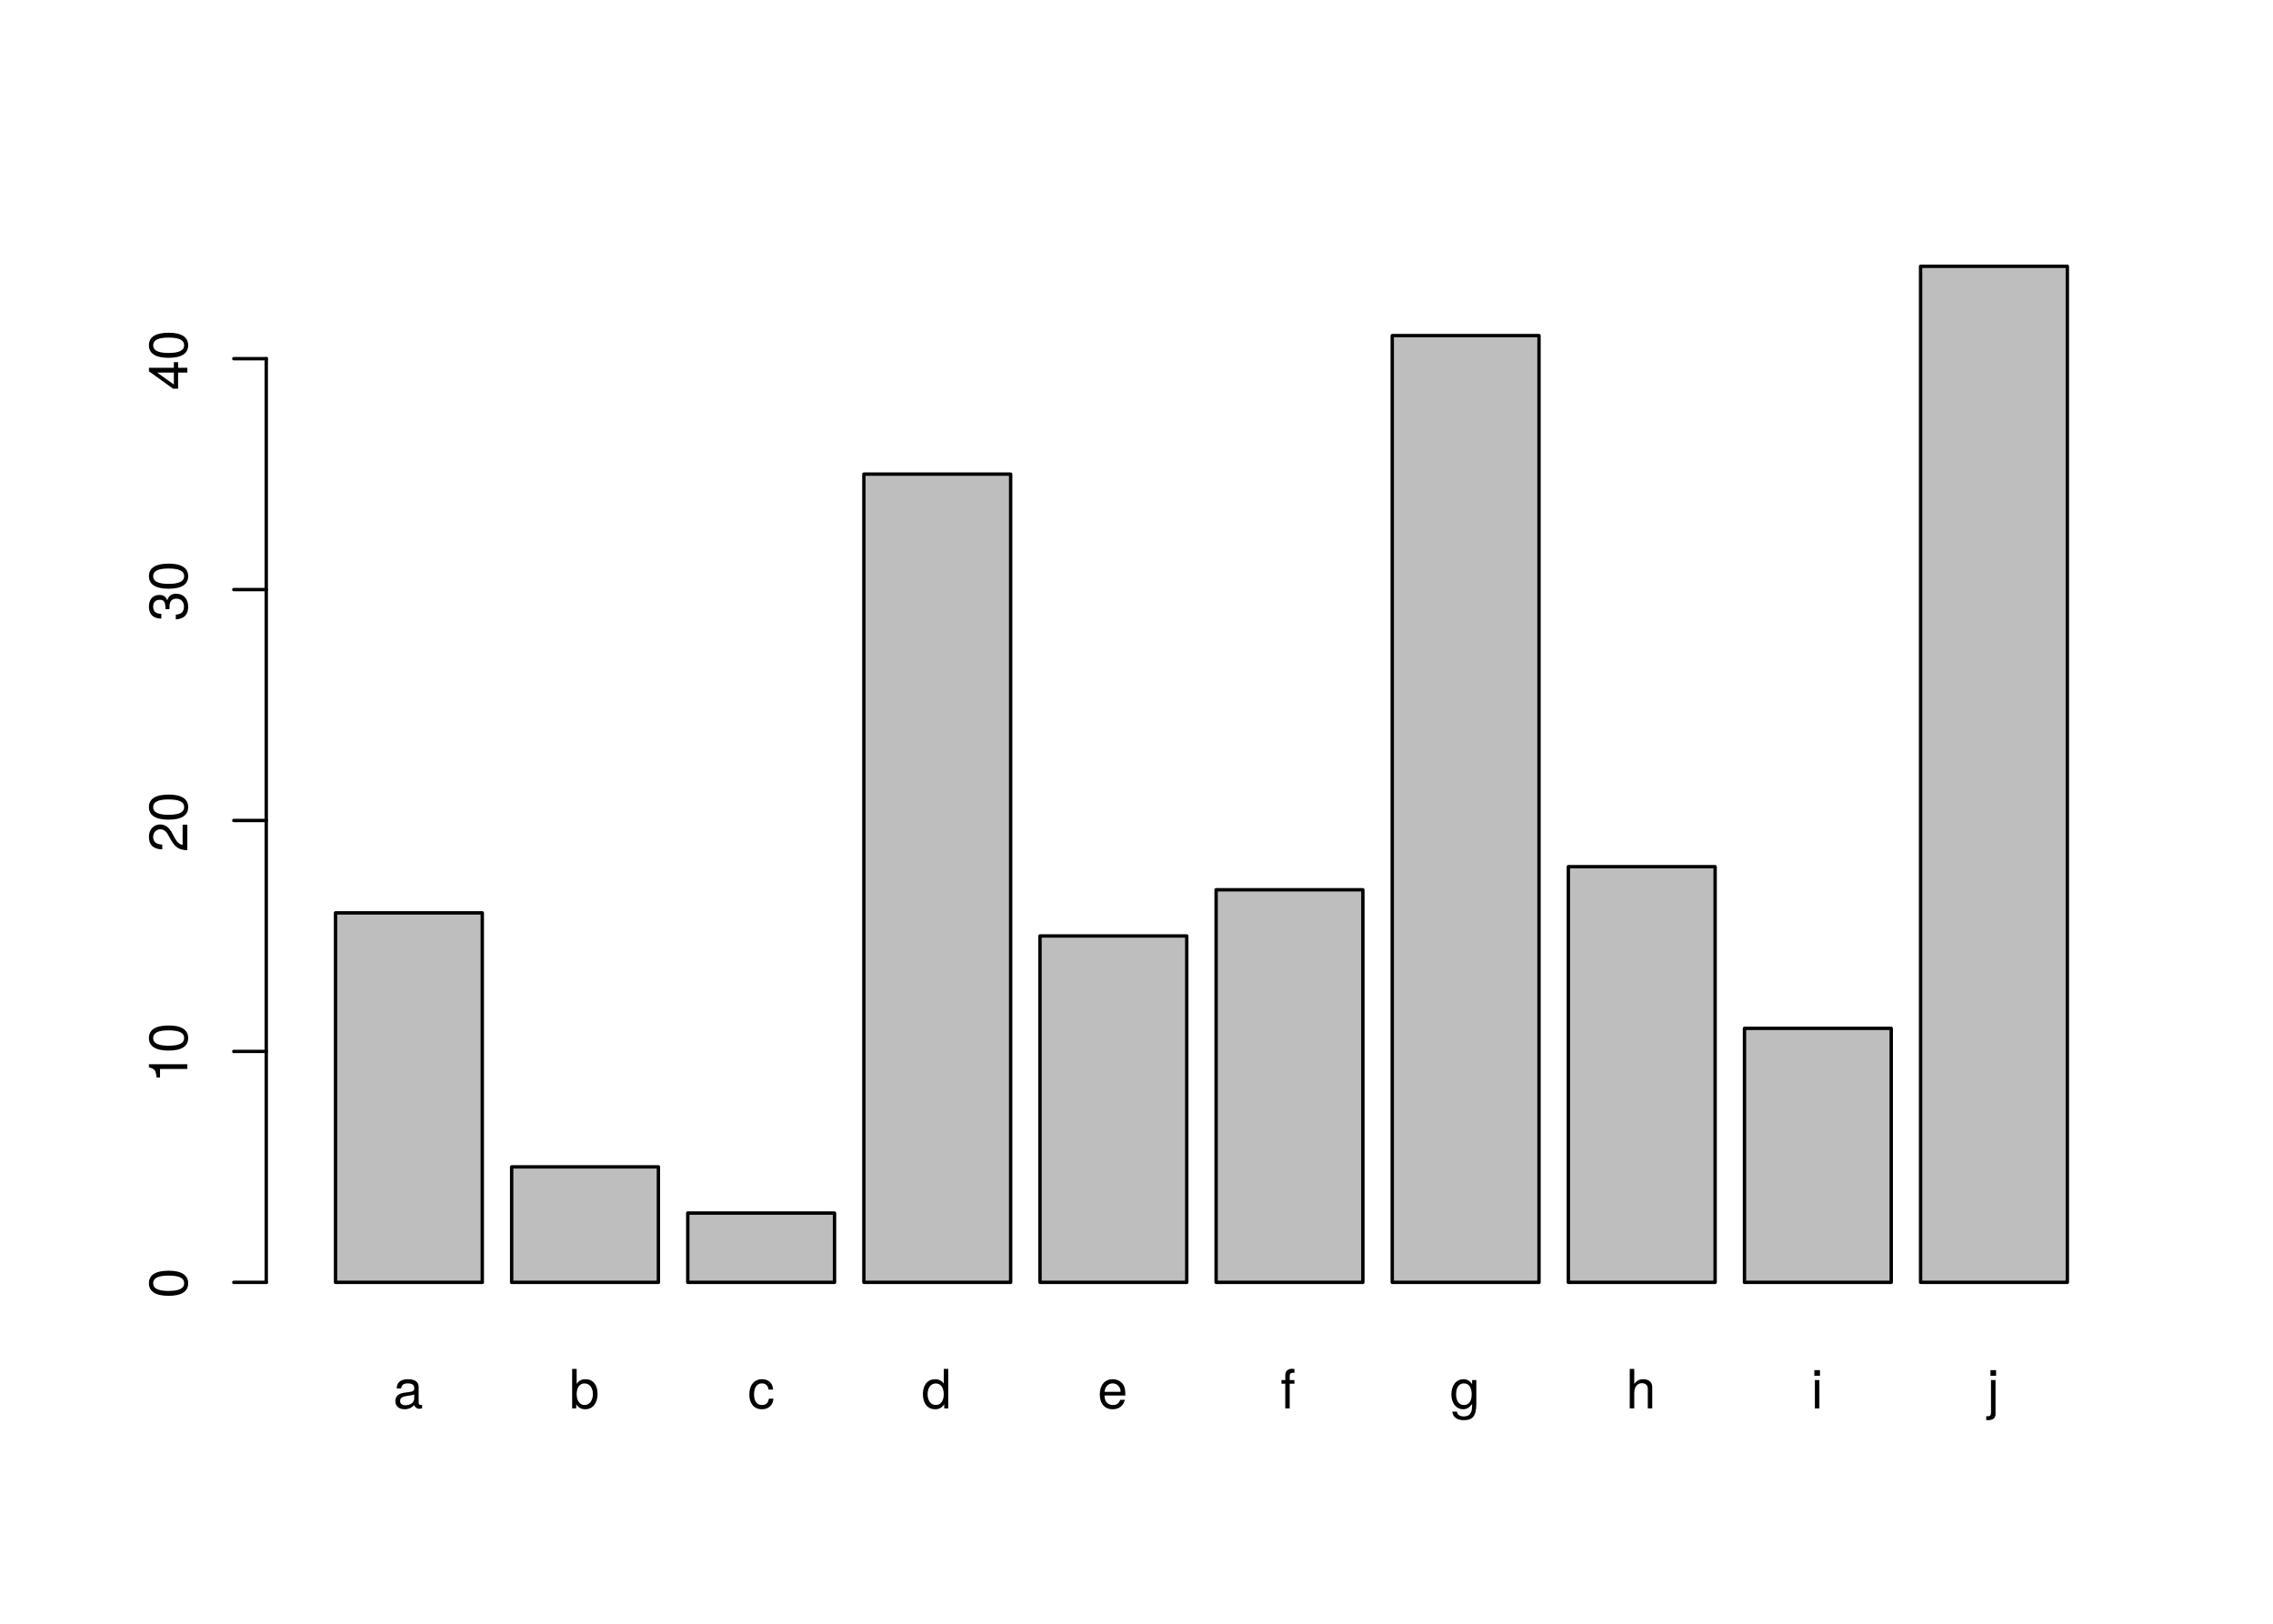
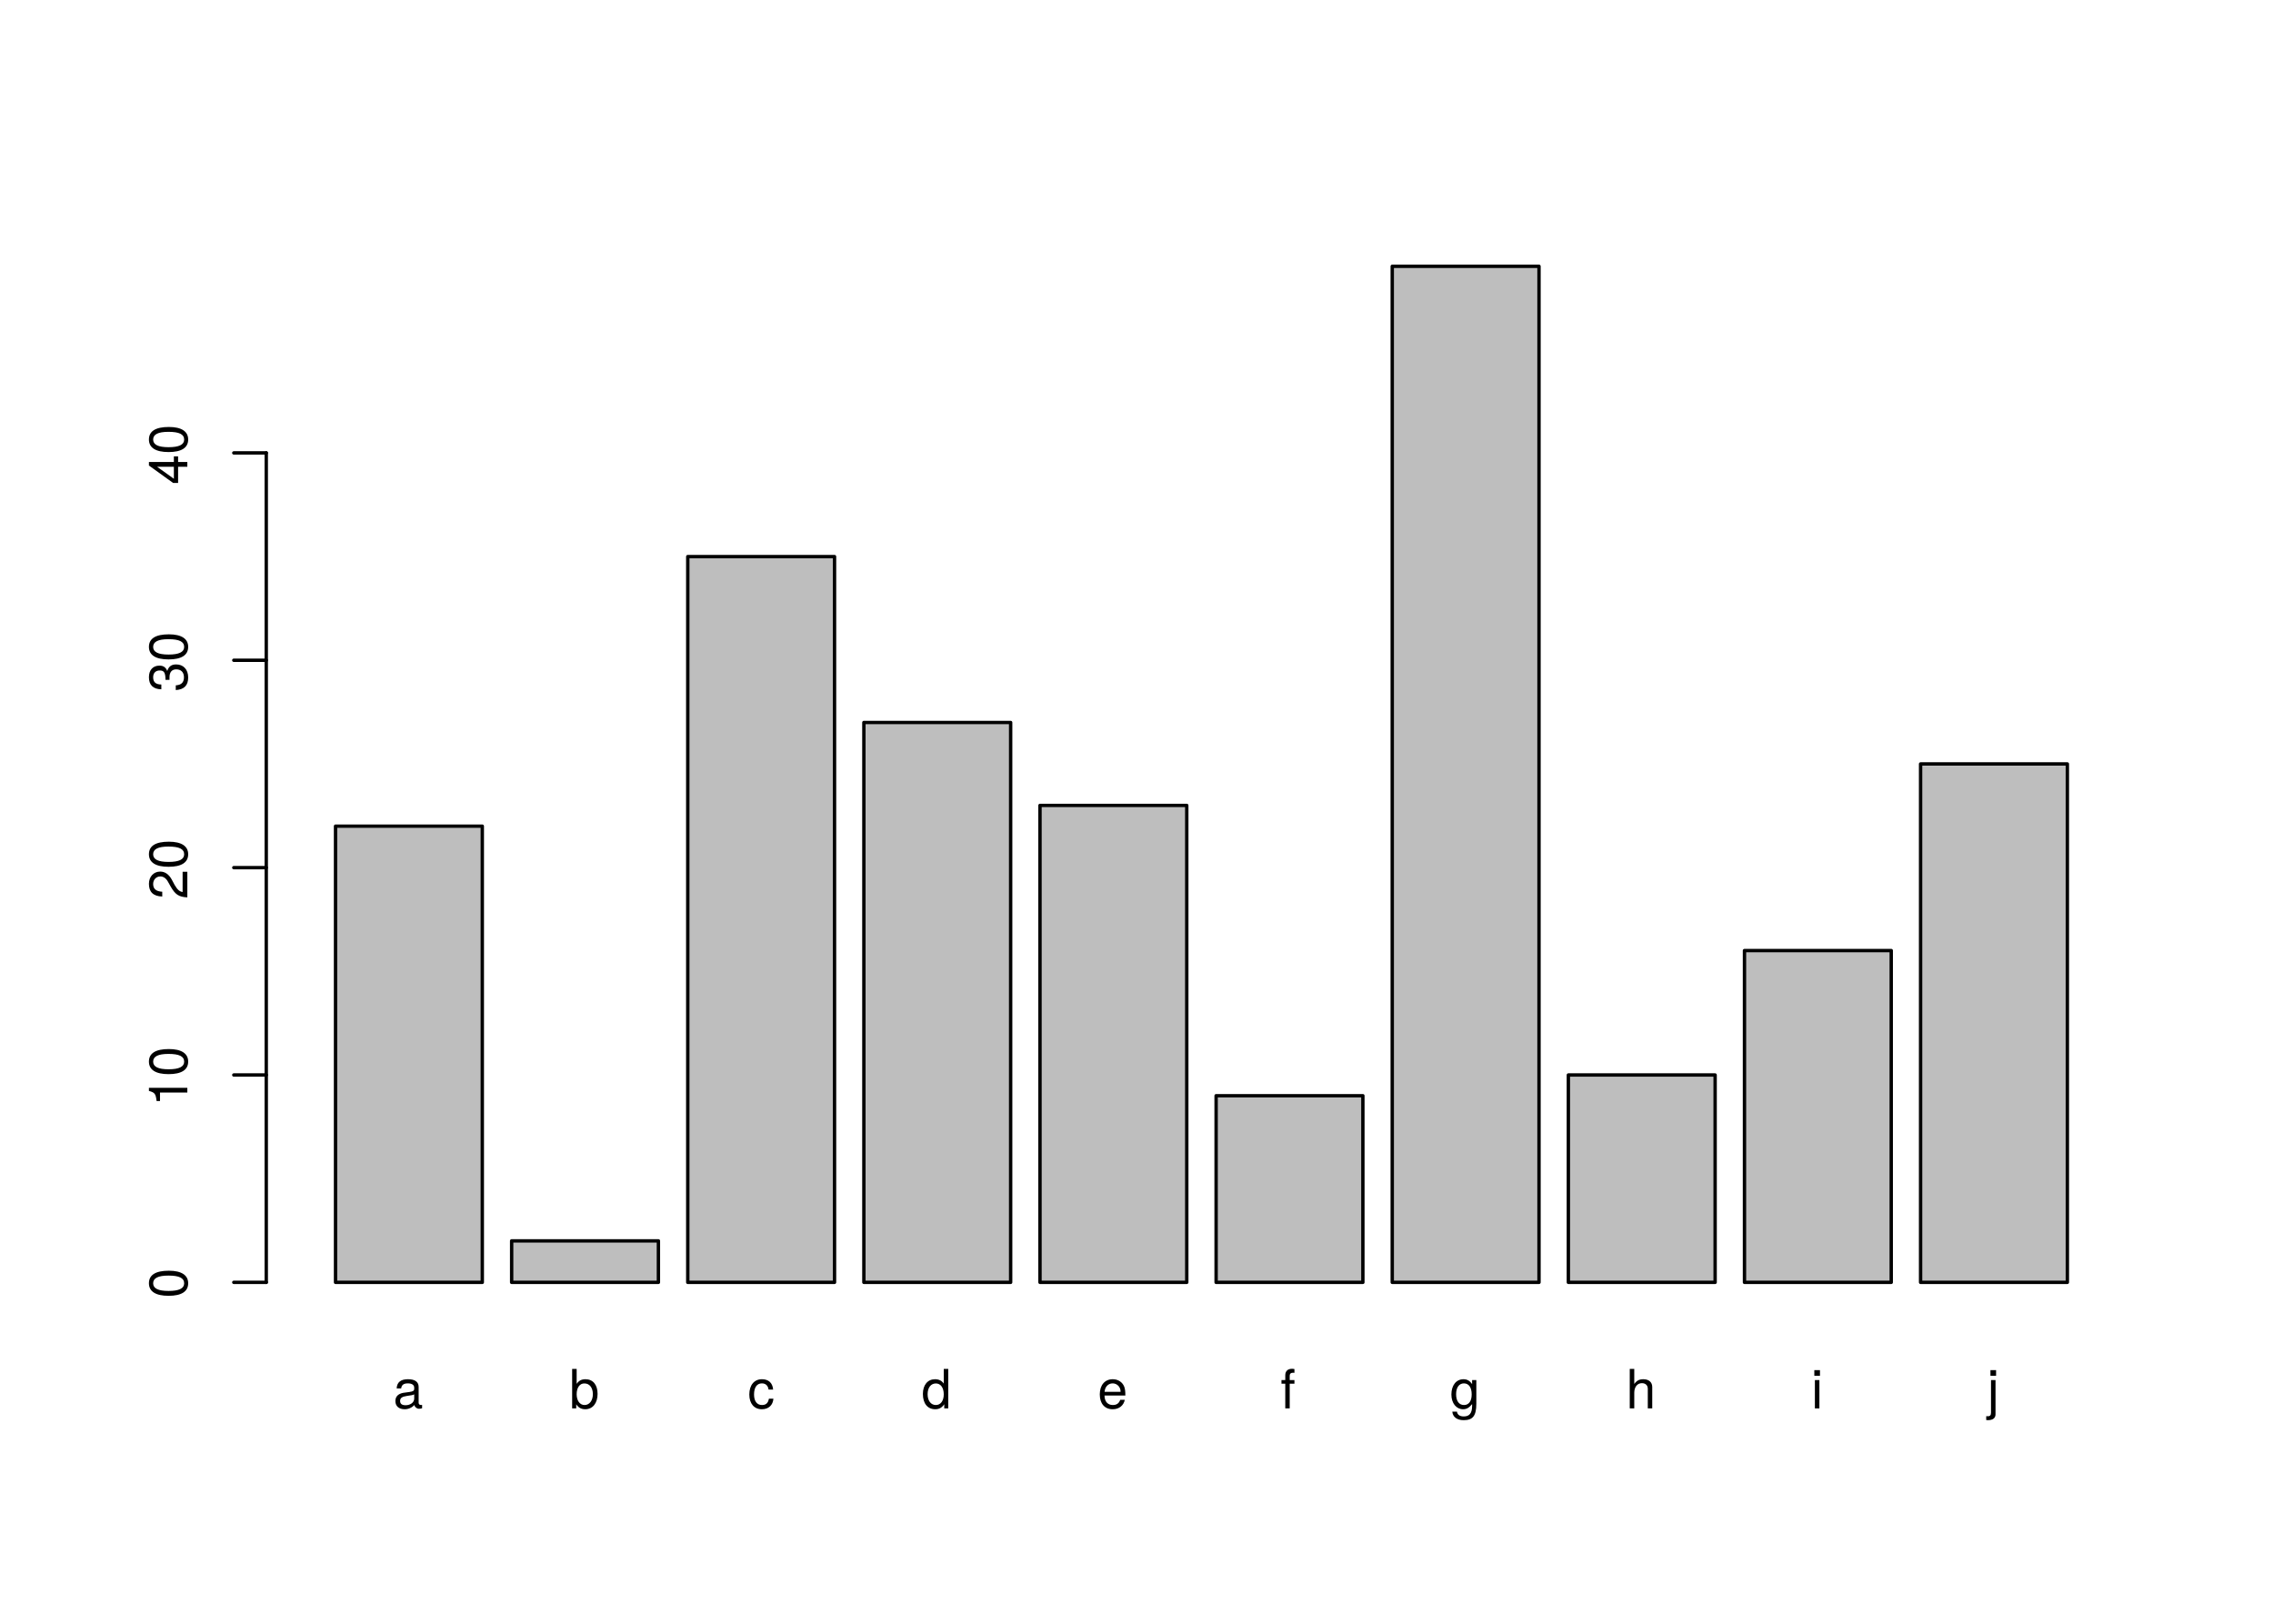
<svg xmlns="http://www.w3.org/2000/svg" xmlns:xlink="http://www.w3.org/1999/xlink" width="504pt" height="360pt" viewBox="0 0 504 360" version="1.1">
  <defs>
    <g>
      <symbol overflow="visible" id="glyph0-0">
        <path style="stroke:none;" d="" />
      </symbol>
      <symbol overflow="visible" id="glyph0-1">
        <path style="stroke:none;" d="M 6.422 -0.031 L 6.422 -0.781 C 6.312 -0.75 6.266 -0.75 6.203 -0.75 C 5.859 -0.75 5.656 -0.938 5.656 -1.25 L 5.656 -4.75 C 5.656 -5.875 4.844 -6.469 3.297 -6.469 C 1.781 -6.469 0.844 -5.875 0.781 -4.422 L 1.781 -4.422 C 1.875 -5.203 2.328 -5.547 3.266 -5.547 C 4.156 -5.547 4.672 -5.203 4.672 -4.609 L 4.672 -4.344 C 4.672 -3.922 4.422 -3.75 3.625 -3.641 C 2.203 -3.469 1.984 -3.422 1.609 -3.266 C 0.875 -2.969 0.5 -2.406 0.5 -1.625 C 0.5 -0.484 1.297 0.188 2.562 0.188 C 3.375 0.188 4.156 -0.156 4.703 -0.75 C 4.812 -0.266 5.25 0.078 5.734 0.078 C 5.938 0.078 6.094 0.062 6.422 -0.031 Z M 4.672 -2.172 C 4.672 -1.266 3.75 -0.703 2.781 -0.703 C 2 -0.703 1.547 -0.969 1.547 -1.656 C 1.547 -2.312 1.984 -2.609 3.062 -2.766 C 4.109 -2.906 4.328 -2.953 4.672 -3.109 Z M 4.672 -2.172 " />
      </symbol>
      <symbol overflow="visible" id="glyph0-2">
        <path style="stroke:none;" d="M 6.281 -3.219 C 6.281 -5.25 5.25 -6.469 3.594 -6.469 C 2.719 -6.469 2.109 -6.141 1.641 -5.438 L 1.641 -8.75 L 0.641 -8.75 L 0.641 0 L 1.547 0 L 1.547 -0.906 C 2.031 -0.172 2.656 0.188 3.547 0.188 C 5.203 0.188 6.281 -1.172 6.281 -3.219 Z M 5.234 -3.156 C 5.234 -1.734 4.484 -0.75 3.391 -0.75 C 2.344 -0.75 1.641 -1.719 1.641 -3.141 C 1.641 -4.625 2.344 -5.578 3.391 -5.531 C 4.516 -5.531 5.234 -4.562 5.234 -3.156 Z M 5.234 -3.156 " />
      </symbol>
      <symbol overflow="visible" id="glyph0-3">
        <path style="stroke:none;" d="M 5.719 -2.156 L 4.719 -2.156 C 4.547 -1.156 4.031 -0.75 3.188 -0.75 C 2.078 -0.75 1.422 -1.594 1.422 -3.078 C 1.422 -4.656 2.062 -5.547 3.156 -5.547 C 4 -5.547 4.531 -5.047 4.641 -4.172 L 5.656 -4.172 C 5.531 -5.719 4.578 -6.469 3.172 -6.469 C 1.469 -6.469 0.375 -5.172 0.375 -3.078 C 0.375 -1.062 1.453 0.188 3.156 0.188 C 4.656 0.188 5.609 -0.719 5.719 -2.156 Z M 5.719 -2.156 " />
      </symbol>
      <symbol overflow="visible" id="glyph0-4">
        <path style="stroke:none;" d="M 5.938 0 L 5.938 -8.75 L 4.938 -8.75 L 4.938 -5.5 C 4.531 -6.125 3.859 -6.469 3.016 -6.469 C 1.375 -6.469 0.312 -5.203 0.312 -3.203 C 0.312 -1.078 1.359 0.188 3.047 0.188 C 3.906 0.188 4.516 -0.141 5.047 -0.922 L 5.047 0 Z M 4.938 -3.125 C 4.938 -1.672 4.25 -0.75 3.188 -0.75 C 2.094 -0.75 1.359 -1.688 1.359 -3.141 C 1.359 -4.609 2.094 -5.531 3.188 -5.531 C 4.266 -5.531 4.938 -4.578 4.938 -3.125 Z M 4.938 -3.125 " />
      </symbol>
      <symbol overflow="visible" id="glyph0-5">
        <path style="stroke:none;" d="M 6.156 -2.859 C 6.156 -3.766 6.078 -4.344 5.906 -4.812 C 5.5 -5.844 4.531 -6.469 3.359 -6.469 C 1.609 -6.469 0.484 -5.172 0.484 -3.109 C 0.484 -1.047 1.578 0.188 3.344 0.188 C 4.781 0.188 5.766 -0.641 6.031 -1.906 L 5.016 -1.906 C 4.734 -1.078 4.172 -0.75 3.375 -0.75 C 2.328 -0.75 1.547 -1.422 1.531 -2.859 Z M 5.094 -3.75 C 5.094 -3.75 5.094 -3.703 5.078 -3.672 L 1.547 -3.672 C 1.625 -4.781 2.344 -5.547 3.344 -5.547 C 4.328 -5.547 5.094 -4.734 5.094 -3.75 Z M 5.094 -3.75 " />
      </symbol>
      <symbol overflow="visible" id="glyph0-6">
        <path style="stroke:none;" d="M 3.094 -5.469 L 3.094 -6.281 L 2.047 -6.281 L 2.047 -7.266 C 2.047 -7.688 2.297 -7.906 2.75 -7.906 C 2.828 -7.906 2.875 -7.906 3.094 -7.891 L 3.094 -8.719 C 2.875 -8.766 2.734 -8.781 2.531 -8.781 C 1.609 -8.781 1.062 -8.25 1.062 -7.359 L 1.062 -6.281 L 0.219 -6.281 L 0.219 -5.469 L 1.062 -5.469 L 1.062 0 L 2.047 0 L 2.047 -5.469 Z M 3.094 -5.469 " />
      </symbol>
      <symbol overflow="visible" id="glyph0-7">
        <path style="stroke:none;" d="M 5.875 -1.031 L 5.875 -6.281 L 4.938 -6.281 L 4.938 -5.375 C 4.438 -6.125 3.828 -6.469 3.031 -6.469 C 1.422 -6.469 0.344 -5.125 0.344 -3.078 C 0.344 -1.109 1.469 0.188 2.938 0.188 C 3.734 0.188 4.281 -0.156 4.938 -0.953 L 4.938 -0.531 C 4.938 1.141 4.266 1.781 3.094 1.781 C 2.297 1.781 1.688 1.484 1.578 0.719 L 0.547 0.719 C 0.656 1.906 1.578 2.609 3.062 2.609 C 5.031 2.609 5.875 1.734 5.875 -1.031 Z M 4.844 -3.109 C 4.844 -1.609 4.203 -0.75 3.141 -0.75 C 2.047 -0.75 1.391 -1.625 1.391 -3.141 C 1.391 -4.656 2.062 -5.547 3.125 -5.547 C 4.219 -5.547 4.844 -4.625 4.844 -3.109 Z M 4.844 -3.109 " />
      </symbol>
      <symbol overflow="visible" id="glyph0-8">
        <path style="stroke:none;" d="M 5.828 0 L 5.828 -4.75 C 5.828 -5.812 5.078 -6.469 3.859 -6.469 C 2.969 -6.469 2.422 -6.188 1.844 -5.422 L 1.844 -8.75 L 0.844 -8.75 L 0.844 0 L 1.844 0 L 1.844 -3.469 C 1.844 -4.75 2.516 -5.594 3.547 -5.594 C 4.25 -5.594 4.844 -5.188 4.844 -4.359 L 4.844 0 Z M 5.828 0 " />
      </symbol>
      <symbol overflow="visible" id="glyph0-9">
        <path style="stroke:none;" d="M 1.844 0 L 1.844 -6.281 L 0.844 -6.281 L 0.844 0 Z M 1.969 -7.234 L 1.969 -8.484 L 0.719 -8.484 L 0.719 -7.234 Z M 1.969 -7.234 " />
      </symbol>
      <symbol overflow="visible" id="glyph0-10">
        <path style="stroke:none;" d="M 1.844 1.312 L 1.844 -6.281 L 0.844 -6.281 L 0.844 0.906 C 0.844 1.516 0.641 1.781 0.031 1.734 L -0.219 1.734 L -0.219 2.578 C -0.094 2.609 -0.031 2.609 0.125 2.609 C 1.25 2.609 1.844 2.156 1.844 1.312 Z M 1.969 -7.234 L 1.969 -8.484 L 0.719 -8.484 L 0.719 -7.234 Z M 1.969 -7.234 " />
      </symbol>
      <symbol overflow="visible" id="glyph1-0">
        <path style="stroke:none;" d="" />
      </symbol>
      <symbol overflow="visible" id="glyph1-1">
        <path style="stroke:none;" d="M -4.094 -6.078 C -7.047 -6.078 -8.516 -5.141 -8.516 -3.297 C -8.516 -1.469 -7.016 -0.516 -4.156 -0.516 C -1.297 -0.516 0.188 -1.469 0.188 -3.297 C 0.188 -5.094 -1.297 -6.078 -4.094 -6.078 Z M -4.188 -5 C -1.781 -5 -0.703 -4.453 -0.703 -3.281 C -0.703 -2.156 -1.828 -1.594 -4.156 -1.594 C -6.484 -1.594 -7.578 -2.156 -7.578 -3.297 C -7.578 -4.438 -6.469 -5 -4.188 -5 Z M -4.188 -5 " />
      </symbol>
      <symbol overflow="visible" id="glyph1-2">
        <path style="stroke:none;" d="M 0 -4.156 L -8.516 -4.156 L -8.516 -3.469 C -7.203 -3.094 -7.016 -2.859 -6.812 -1.219 L -6.062 -1.219 L -6.062 -3.109 L 0 -3.109 Z M 0 -4.156 " />
      </symbol>
      <symbol overflow="visible" id="glyph1-3">
        <path style="stroke:none;" d="M -6.016 -6.125 C -7.453 -6.125 -8.516 -5.016 -8.516 -3.406 C -8.516 -1.672 -7.625 -0.656 -5.562 -0.594 L -5.562 -1.656 C -6.984 -1.734 -7.578 -2.328 -7.578 -3.375 C -7.578 -4.328 -6.906 -5.047 -5.984 -5.047 C -5.312 -5.047 -4.734 -4.656 -4.312 -3.906 L -3.688 -2.797 C -2.672 -1.016 -1.875 -0.5 0 -0.406 L 0 -6.078 L -1.047 -6.078 L -1.047 -1.594 C -1.734 -1.703 -2.188 -2.094 -2.797 -3.125 L -3.438 -4.328 C -4.078 -5.516 -4.969 -6.125 -6.016 -6.125 Z M -6.016 -6.125 " />
      </symbol>
      <symbol overflow="visible" id="glyph1-4">
        <path style="stroke:none;" d="M -2.469 -6.078 C -3.5 -6.078 -4.109 -5.656 -4.453 -4.625 C -4.766 -5.422 -5.312 -5.812 -6.172 -5.812 C -7.625 -5.812 -8.516 -4.844 -8.516 -3.234 C -8.516 -1.516 -7.578 -0.594 -5.766 -0.562 L -5.766 -1.625 C -7.016 -1.641 -7.578 -2.156 -7.578 -3.234 C -7.578 -4.172 -7.031 -4.734 -6.125 -4.734 C -5.219 -4.734 -4.844 -4.344 -4.844 -2.656 L -3.953 -2.656 L -3.953 -3.234 C -3.953 -4.391 -3.406 -4.984 -2.453 -4.984 C -1.391 -4.984 -0.75 -4.328 -0.75 -3.234 C -0.75 -2.078 -1.328 -1.516 -2.562 -1.438 L -2.562 -0.391 C -0.672 -0.516 0.188 -1.453 0.188 -3.188 C 0.188 -4.938 -0.859 -6.078 -2.469 -6.078 Z M -2.469 -6.078 " />
      </symbol>
      <symbol overflow="visible" id="glyph1-5">
        <path style="stroke:none;" d="M -2.047 -6.234 L -2.984 -6.234 L -2.984 -4.984 L -8.516 -4.984 L -8.516 -4.203 L -3.156 -0.344 L -2.047 -0.344 L -2.047 -3.922 L 0 -3.922 L 0 -4.984 L -2.047 -4.984 Z M -2.984 -3.922 L -2.984 -1.266 L -6.703 -3.922 Z M -2.984 -3.922 " />
      </symbol>
    </g>
  </defs>
-   <g id="surface547">
+   <g id="surface1056">
    <rect x="0" y="0" width="504" height="360" style="fill:rgb(100%,100%,100%);fill-opacity:1;stroke:none;" />
-     <path style="fill-rule:nonzero;fill:rgb(74.51%,74.51%,74.51%);fill-opacity:1;stroke-width:0.75;stroke-linecap:round;stroke-linejoin:round;stroke:rgb(0%,0%,0%);stroke-opacity:1;stroke-miterlimit:10;" d="M 74.398 284.309 L 106.941 284.309 L 106.941 202.395 L 74.398 202.395 Z M 74.398 284.309 " />
-     <path style="fill-rule:nonzero;fill:rgb(74.51%,74.51%,74.51%);fill-opacity:1;stroke-width:0.75;stroke-linecap:round;stroke-linejoin:round;stroke:rgb(0%,0%,0%);stroke-opacity:1;stroke-miterlimit:10;" d="M 113.449 284.309 L 145.992 284.309 L 145.992 258.711 L 113.449 258.711 Z M 113.449 284.309 " />
-     <path style="fill-rule:nonzero;fill:rgb(74.51%,74.51%,74.51%);fill-opacity:1;stroke-width:0.75;stroke-linecap:round;stroke-linejoin:round;stroke:rgb(0%,0%,0%);stroke-opacity:1;stroke-miterlimit:10;" d="M 152.5 284.309 L 185.043 284.309 L 185.043 268.949 L 152.5 268.949 Z M 152.5 284.309 " />
-     <path style="fill-rule:nonzero;fill:rgb(74.51%,74.51%,74.51%);fill-opacity:1;stroke-width:0.75;stroke-linecap:round;stroke-linejoin:round;stroke:rgb(0%,0%,0%);stroke-opacity:1;stroke-miterlimit:10;" d="M 191.551 284.309 L 224.094 284.309 L 224.094 105.117 L 191.551 105.117 Z M 191.551 284.309 " />
-     <path style="fill-rule:nonzero;fill:rgb(74.51%,74.51%,74.51%);fill-opacity:1;stroke-width:0.75;stroke-linecap:round;stroke-linejoin:round;stroke:rgb(0%,0%,0%);stroke-opacity:1;stroke-miterlimit:10;" d="M 230.602 284.309 L 263.145 284.309 L 263.145 207.512 L 230.602 207.512 Z M 230.602 284.309 " />
-     <path style="fill-rule:nonzero;fill:rgb(74.51%,74.51%,74.51%);fill-opacity:1;stroke-width:0.75;stroke-linecap:round;stroke-linejoin:round;stroke:rgb(0%,0%,0%);stroke-opacity:1;stroke-miterlimit:10;" d="M 269.652 284.309 L 302.195 284.309 L 302.195 197.273 L 269.652 197.273 Z M 269.652 284.309 " />
-     <path style="fill-rule:nonzero;fill:rgb(74.51%,74.51%,74.51%);fill-opacity:1;stroke-width:0.75;stroke-linecap:round;stroke-linejoin:round;stroke:rgb(0%,0%,0%);stroke-opacity:1;stroke-miterlimit:10;" d="M 308.707 284.309 L 341.25 284.309 L 341.25 74.402 L 308.707 74.402 Z M 308.707 284.309 " />
-     <path style="fill-rule:nonzero;fill:rgb(74.51%,74.51%,74.51%);fill-opacity:1;stroke-width:0.75;stroke-linecap:round;stroke-linejoin:round;stroke:rgb(0%,0%,0%);stroke-opacity:1;stroke-miterlimit:10;" d="M 347.758 284.309 L 380.301 284.309 L 380.301 192.152 L 347.758 192.152 Z M 347.758 284.309 " />
-     <path style="fill-rule:nonzero;fill:rgb(74.51%,74.51%,74.51%);fill-opacity:1;stroke-width:0.75;stroke-linecap:round;stroke-linejoin:round;stroke:rgb(0%,0%,0%);stroke-opacity:1;stroke-miterlimit:10;" d="M 386.809 284.309 L 419.352 284.309 L 419.352 227.992 L 386.809 227.992 Z M 386.809 284.309 " />
-     <path style="fill-rule:nonzero;fill:rgb(74.51%,74.51%,74.51%);fill-opacity:1;stroke-width:0.75;stroke-linecap:round;stroke-linejoin:round;stroke:rgb(0%,0%,0%);stroke-opacity:1;stroke-miterlimit:10;" d="M 425.859 284.309 L 458.402 284.309 L 458.402 59.043 L 425.859 59.043 Z M 425.859 284.309 " />
+     <path style="fill-rule:nonzero;fill:rgb(74.51%,74.51%,74.51%);fill-opacity:1;stroke-width:0.75;stroke-linecap:round;stroke-linejoin:round;stroke:rgb(0%,0%,0%);stroke-opacity:1;stroke-miterlimit:10;" d="M 74.398 284.309 L 106.941 284.309 L 106.941 183.168 L 74.398 183.168 Z M 74.398 284.309 " />
+     <path style="fill-rule:nonzero;fill:rgb(74.51%,74.51%,74.51%);fill-opacity:1;stroke-width:0.75;stroke-linecap:round;stroke-linejoin:round;stroke:rgb(0%,0%,0%);stroke-opacity:1;stroke-miterlimit:10;" d="M 113.449 284.309 L 145.992 284.309 L 145.992 275.113 L 113.449 275.113 Z M 113.449 284.309 " />
+     <path style="fill-rule:nonzero;fill:rgb(74.51%,74.51%,74.51%);fill-opacity:1;stroke-width:0.75;stroke-linecap:round;stroke-linejoin:round;stroke:rgb(0%,0%,0%);stroke-opacity:1;stroke-miterlimit:10;" d="M 152.5 284.309 L 185.043 284.309 L 185.043 123.402 L 152.5 123.402 Z M 152.5 284.309 " />
+     <path style="fill-rule:nonzero;fill:rgb(74.51%,74.51%,74.51%);fill-opacity:1;stroke-width:0.75;stroke-linecap:round;stroke-linejoin:round;stroke:rgb(0%,0%,0%);stroke-opacity:1;stroke-miterlimit:10;" d="M 191.551 284.309 L 224.094 284.309 L 224.094 160.184 L 191.551 160.184 Z M 191.551 284.309 " />
+     <path style="fill-rule:nonzero;fill:rgb(74.51%,74.51%,74.51%);fill-opacity:1;stroke-width:0.75;stroke-linecap:round;stroke-linejoin:round;stroke:rgb(0%,0%,0%);stroke-opacity:1;stroke-miterlimit:10;" d="M 230.602 284.309 L 263.145 284.309 L 263.145 178.57 L 230.602 178.57 Z M 230.602 284.309 " />
+     <path style="fill-rule:nonzero;fill:rgb(74.51%,74.51%,74.51%);fill-opacity:1;stroke-width:0.75;stroke-linecap:round;stroke-linejoin:round;stroke:rgb(0%,0%,0%);stroke-opacity:1;stroke-miterlimit:10;" d="M 269.652 284.309 L 302.195 284.309 L 302.195 242.934 L 269.652 242.934 Z M 269.652 284.309 " />
+     <path style="fill-rule:nonzero;fill:rgb(74.51%,74.51%,74.51%);fill-opacity:1;stroke-width:0.75;stroke-linecap:round;stroke-linejoin:round;stroke:rgb(0%,0%,0%);stroke-opacity:1;stroke-miterlimit:10;" d="M 308.707 284.309 L 341.25 284.309 L 341.25 59.043 L 308.707 59.043 Z M 308.707 284.309 " />
+     <path style="fill-rule:nonzero;fill:rgb(74.51%,74.51%,74.51%);fill-opacity:1;stroke-width:0.75;stroke-linecap:round;stroke-linejoin:round;stroke:rgb(0%,0%,0%);stroke-opacity:1;stroke-miterlimit:10;" d="M 347.758 284.309 L 380.301 284.309 L 380.301 238.336 L 347.758 238.336 Z M 347.758 284.309 " />
+     <path style="fill-rule:nonzero;fill:rgb(74.51%,74.51%,74.51%);fill-opacity:1;stroke-width:0.75;stroke-linecap:round;stroke-linejoin:round;stroke:rgb(0%,0%,0%);stroke-opacity:1;stroke-miterlimit:10;" d="M 386.809 284.309 L 419.352 284.309 L 419.352 210.75 L 386.809 210.75 Z M 386.809 284.309 " />
+     <path style="fill-rule:nonzero;fill:rgb(74.51%,74.51%,74.51%);fill-opacity:1;stroke-width:0.75;stroke-linecap:round;stroke-linejoin:round;stroke:rgb(0%,0%,0%);stroke-opacity:1;stroke-miterlimit:10;" d="M 425.859 284.309 L 458.402 284.309 L 458.402 169.375 L 425.859 169.375 Z M 425.859 284.309 " />
    <g style="fill:rgb(0%,0%,0%);fill-opacity:1;">
      <use xlink:href="#glyph0-1" x="87.172" y="312.257" />
    </g>
    <g style="fill:rgb(0%,0%,0%);fill-opacity:1;">
      <use xlink:href="#glyph0-2" x="126.223" y="312.257" />
    </g>
    <g style="fill:rgb(0%,0%,0%);fill-opacity:1;">
      <use xlink:href="#glyph0-3" x="165.773" y="312.257" />
    </g>
    <g style="fill:rgb(0%,0%,0%);fill-opacity:1;">
      <use xlink:href="#glyph0-4" x="204.324" y="312.257" />
    </g>
    <g style="fill:rgb(0%,0%,0%);fill-opacity:1;">
      <use xlink:href="#glyph0-5" x="243.375" y="312.257" />
    </g>
    <g style="fill:rgb(0%,0%,0%);fill-opacity:1;">
      <use xlink:href="#glyph0-6" x="283.926" y="312.257" />
    </g>
    <g style="fill:rgb(0%,0%,0%);fill-opacity:1;">
      <use xlink:href="#glyph0-7" x="321.477" y="312.257" />
    </g>
    <g style="fill:rgb(0%,0%,0%);fill-opacity:1;">
      <use xlink:href="#glyph0-8" x="360.527" y="312.257" />
    </g>
    <g style="fill:rgb(0%,0%,0%);fill-opacity:1;">
      <use xlink:href="#glyph0-9" x="401.578" y="312.257" />
    </g>
    <g style="fill:rgb(0%,0%,0%);fill-opacity:1;">
      <use xlink:href="#glyph0-10" x="440.629" y="312.257" />
    </g>
-     <path style="fill:none;stroke-width:0.75;stroke-linecap:round;stroke-linejoin:round;stroke:rgb(0%,0%,0%);stroke-opacity:1;stroke-miterlimit:10;" d="M 59.039 284.309 L 59.039 79.52 " />
+     <path style="fill:none;stroke-width:0.75;stroke-linecap:round;stroke-linejoin:round;stroke:rgb(0%,0%,0%);stroke-opacity:1;stroke-miterlimit:10;" d="M 59.039 284.309 L 59.039 100.414 " />
    <path style="fill:none;stroke-width:0.75;stroke-linecap:round;stroke-linejoin:round;stroke:rgb(0%,0%,0%);stroke-opacity:1;stroke-miterlimit:10;" d="M 59.039 284.309 L 51.84 284.309 " />
-     <path style="fill:none;stroke-width:0.75;stroke-linecap:round;stroke-linejoin:round;stroke:rgb(0%,0%,0%);stroke-opacity:1;stroke-miterlimit:10;" d="M 59.039 233.109 L 51.84 233.109 " />
-     <path style="fill:none;stroke-width:0.75;stroke-linecap:round;stroke-linejoin:round;stroke:rgb(0%,0%,0%);stroke-opacity:1;stroke-miterlimit:10;" d="M 59.039 181.914 L 51.84 181.914 " />
-     <path style="fill:none;stroke-width:0.75;stroke-linecap:round;stroke-linejoin:round;stroke:rgb(0%,0%,0%);stroke-opacity:1;stroke-miterlimit:10;" d="M 59.039 130.715 L 51.84 130.715 " />
-     <path style="fill:none;stroke-width:0.75;stroke-linecap:round;stroke-linejoin:round;stroke:rgb(0%,0%,0%);stroke-opacity:1;stroke-miterlimit:10;" d="M 59.039 79.52 L 51.84 79.52 " />
+     <path style="fill:none;stroke-width:0.75;stroke-linecap:round;stroke-linejoin:round;stroke:rgb(0%,0%,0%);stroke-opacity:1;stroke-miterlimit:10;" d="M 59.039 238.336 L 51.84 238.336 " />
+     <path style="fill:none;stroke-width:0.75;stroke-linecap:round;stroke-linejoin:round;stroke:rgb(0%,0%,0%);stroke-opacity:1;stroke-miterlimit:10;" d="M 59.039 192.363 L 51.84 192.363 " />
+     <path style="fill:none;stroke-width:0.75;stroke-linecap:round;stroke-linejoin:round;stroke:rgb(0%,0%,0%);stroke-opacity:1;stroke-miterlimit:10;" d="M 59.039 146.387 L 51.84 146.387 " />
+     <path style="fill:none;stroke-width:0.75;stroke-linecap:round;stroke-linejoin:round;stroke:rgb(0%,0%,0%);stroke-opacity:1;stroke-miterlimit:10;" d="M 59.039 100.414 L 51.84 100.414 " />
    <g style="fill:rgb(0%,0%,0%);fill-opacity:1;">
      <use xlink:href="#glyph1-1" x="41.538" y="287.809" />
    </g>
    <g style="fill:rgb(0%,0%,0%);fill-opacity:1;">
-       <use xlink:href="#glyph1-2" x="41.538" y="240.109" />
-       <use xlink:href="#glyph1-1" x="41.538" y="233.438" />
+       <use xlink:href="#glyph1-2" x="41.538" y="245.336" />
+       <use xlink:href="#glyph1-1" x="41.538" y="238.664" />
    </g>
    <g style="fill:rgb(0%,0%,0%);fill-opacity:1;">
-       <use xlink:href="#glyph1-3" x="41.538" y="188.914" />
-       <use xlink:href="#glyph1-1" x="41.538" y="182.242" />
+       <use xlink:href="#glyph1-3" x="41.538" y="199.363" />
+       <use xlink:href="#glyph1-1" x="41.538" y="192.691" />
    </g>
    <g style="fill:rgb(0%,0%,0%);fill-opacity:1;">
-       <use xlink:href="#glyph1-4" x="41.538" y="137.715" />
-       <use xlink:href="#glyph1-1" x="41.538" y="131.043" />
+       <use xlink:href="#glyph1-4" x="41.538" y="153.387" />
+       <use xlink:href="#glyph1-1" x="41.538" y="146.715" />
    </g>
    <g style="fill:rgb(0%,0%,0%);fill-opacity:1;">
-       <use xlink:href="#glyph1-5" x="41.538" y="86.52" />
-       <use xlink:href="#glyph1-1" x="41.538" y="79.848" />
+       <use xlink:href="#glyph1-5" x="41.538" y="107.414" />
+       <use xlink:href="#glyph1-1" x="41.538" y="100.742" />
    </g>
  </g>
</svg>
